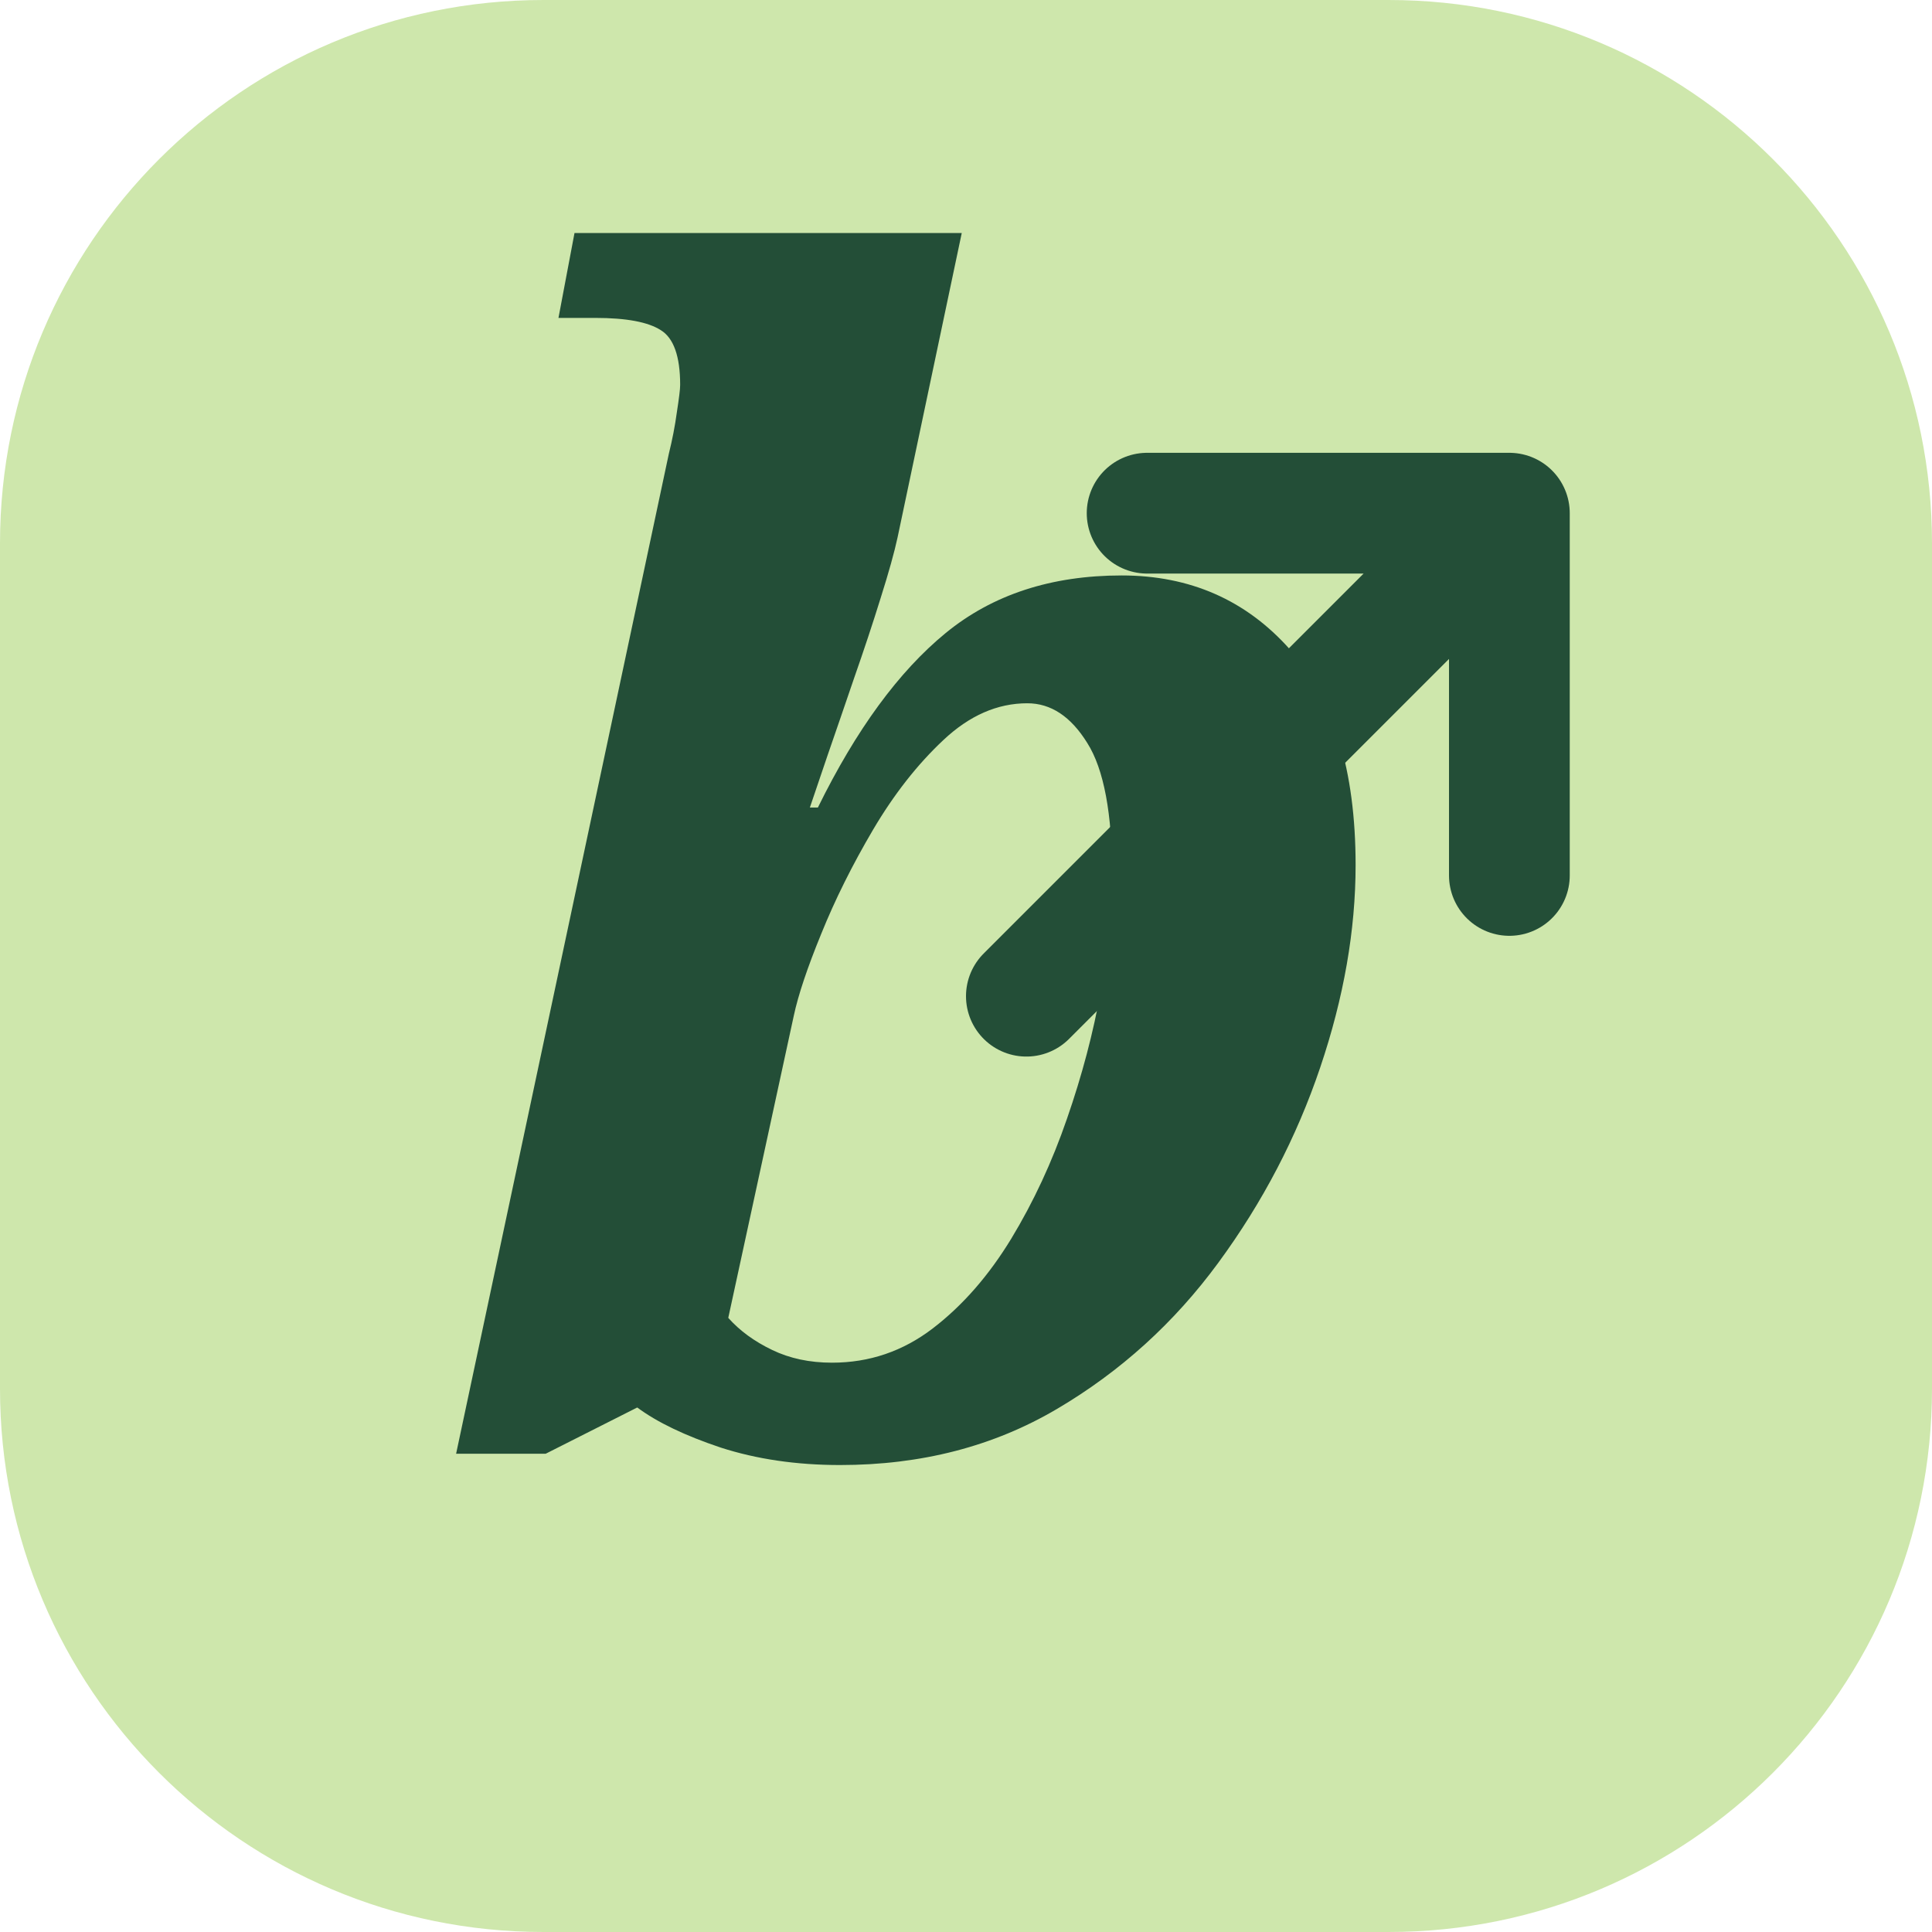
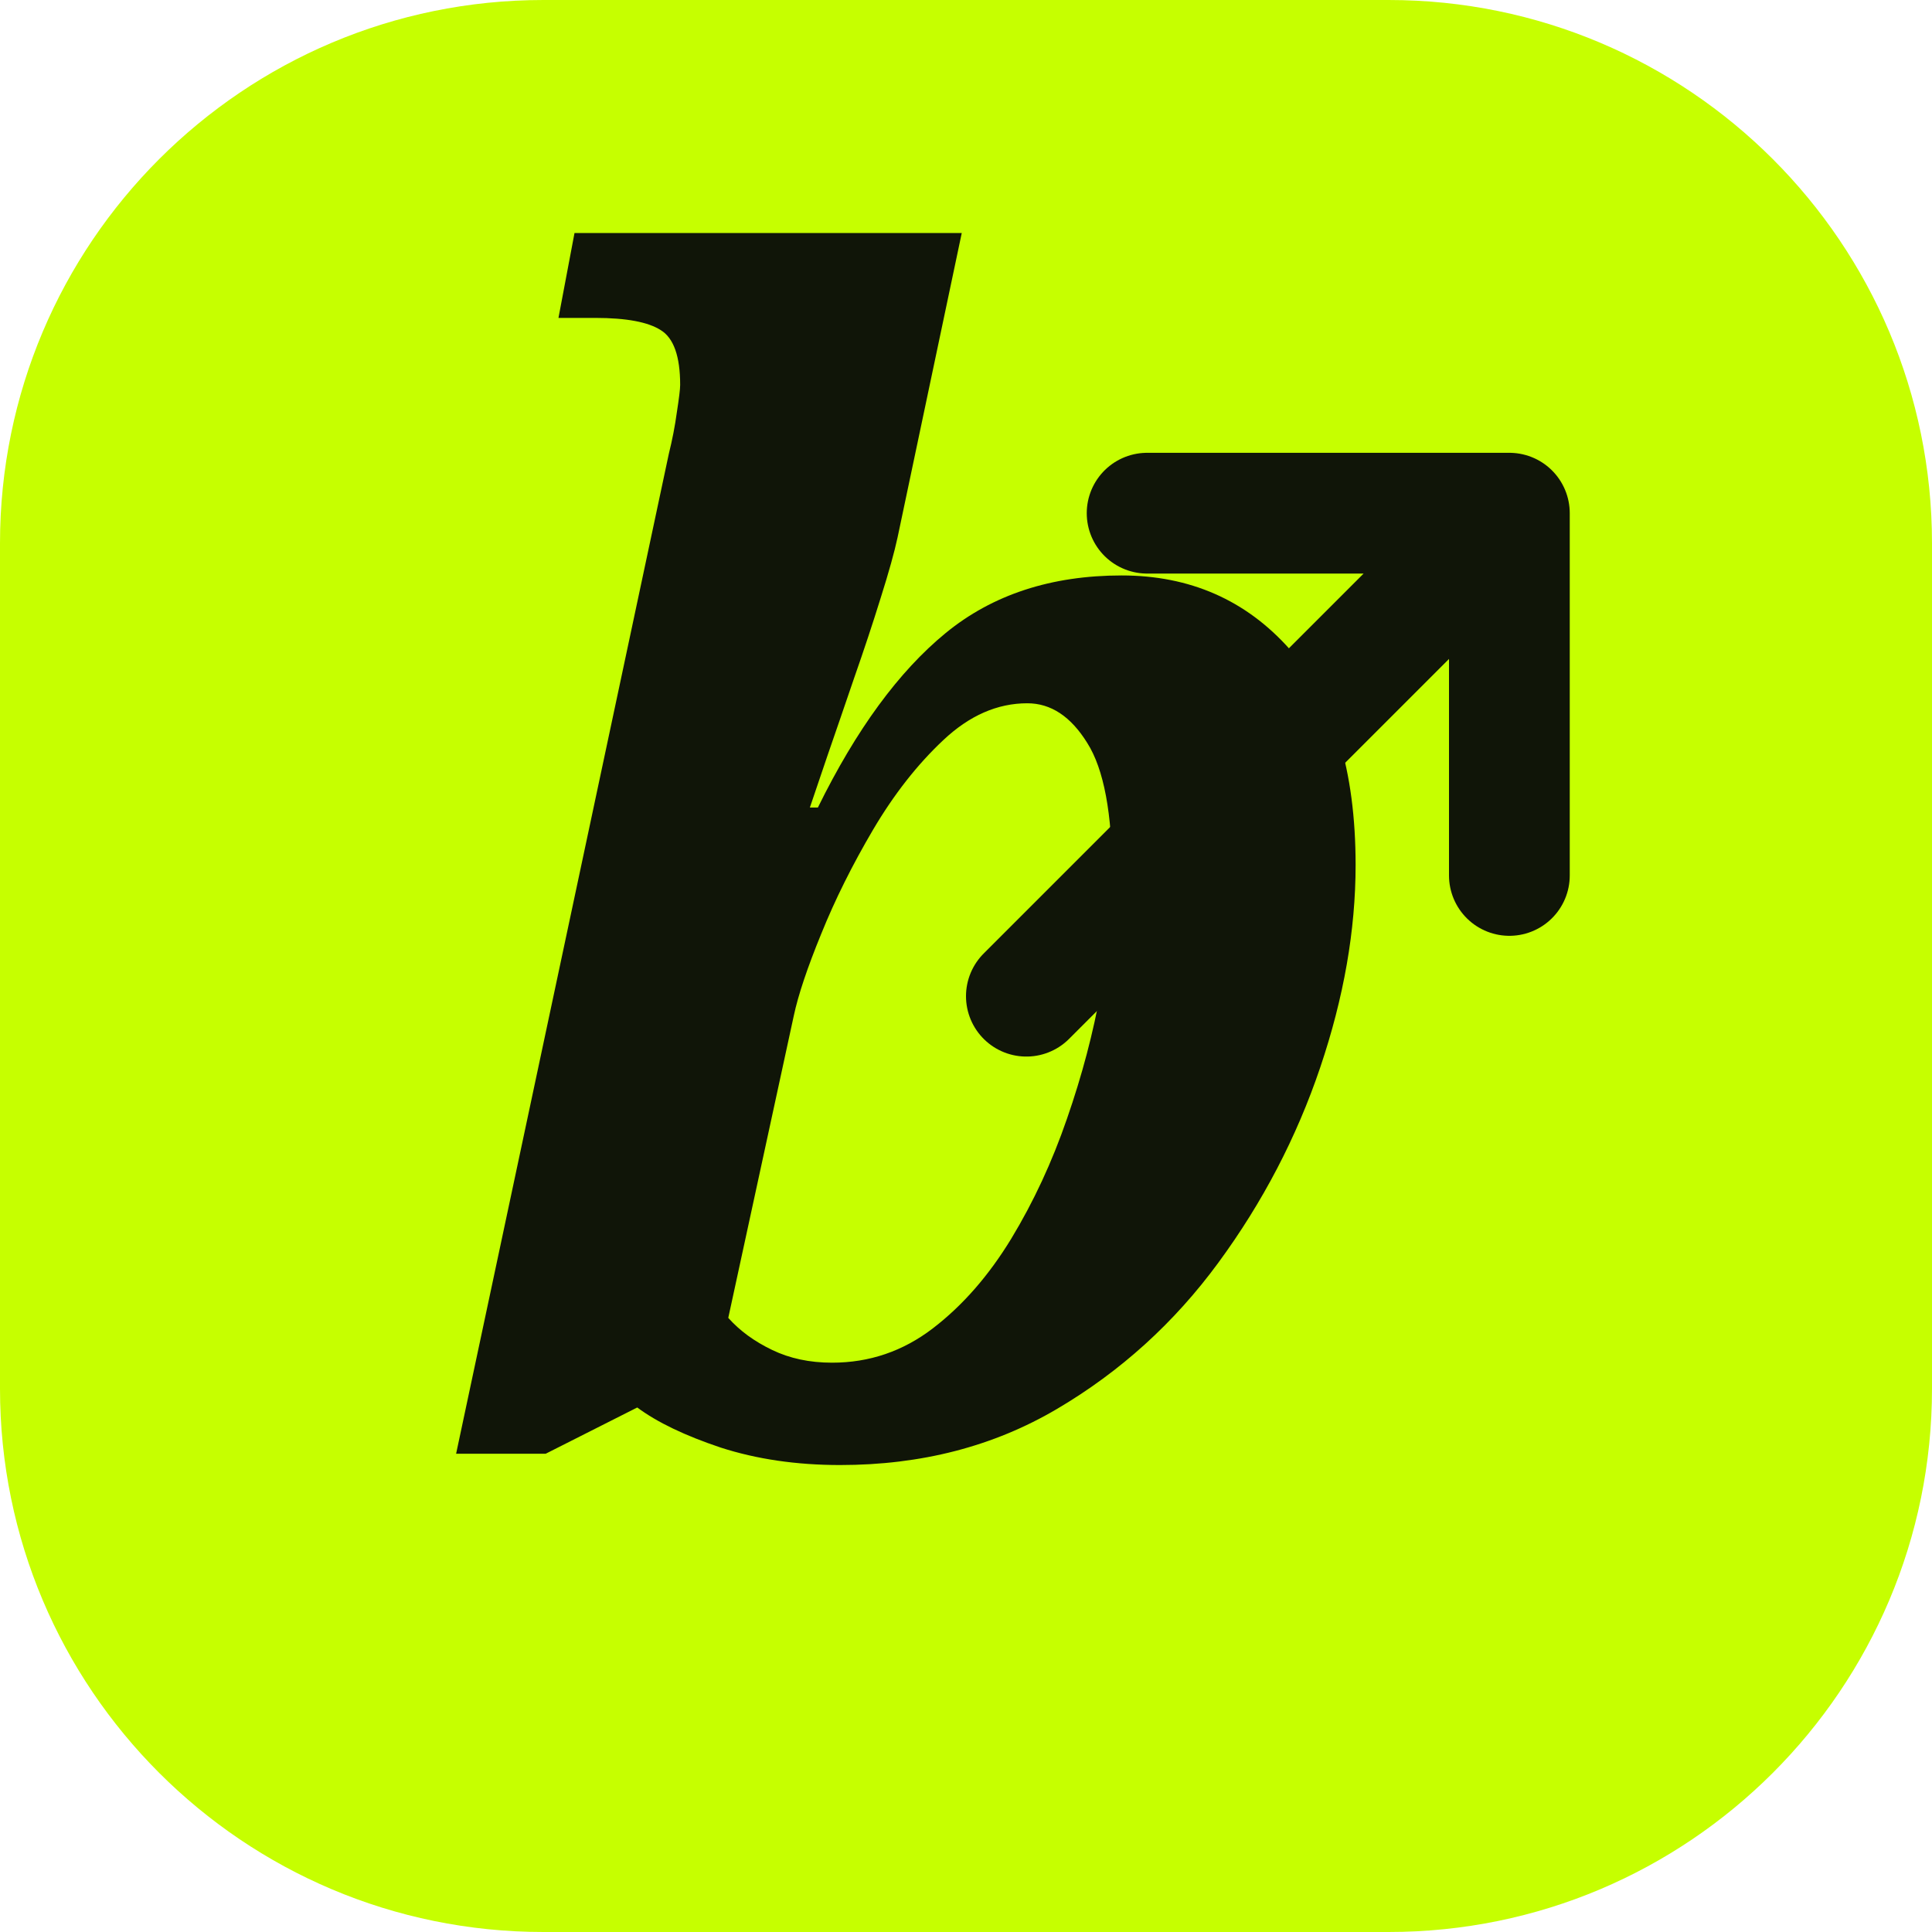
<svg xmlns="http://www.w3.org/2000/svg" viewBox="0 0 64 64">
-   <rect width="64" height="64" rx="18" fill="#cee7ac" />
-   <text x="14" y="48" fill="#234e37" font-family="Georgia,serif" font-weight="bold" font-style="italic" font-size="53">b</text>
-   <path d="M38 17h12v12M49 18L34 33" fill="none" stroke="#234e37" stroke-width="4" stroke-linecap="round" stroke-linejoin="round" />
+   <rect width="64" height="64" rx="18" fill="#c6ff00" />
+   <text x="14" y="48" fill="#101508" font-family="Georgia,serif" font-weight="bold" font-style="italic" font-size="53">b</text>
+   <path d="M38 17h12v12M49 18L34 33" fill="none" stroke="#101508" stroke-width="4" stroke-linecap="round" stroke-linejoin="round" />
</svg>
